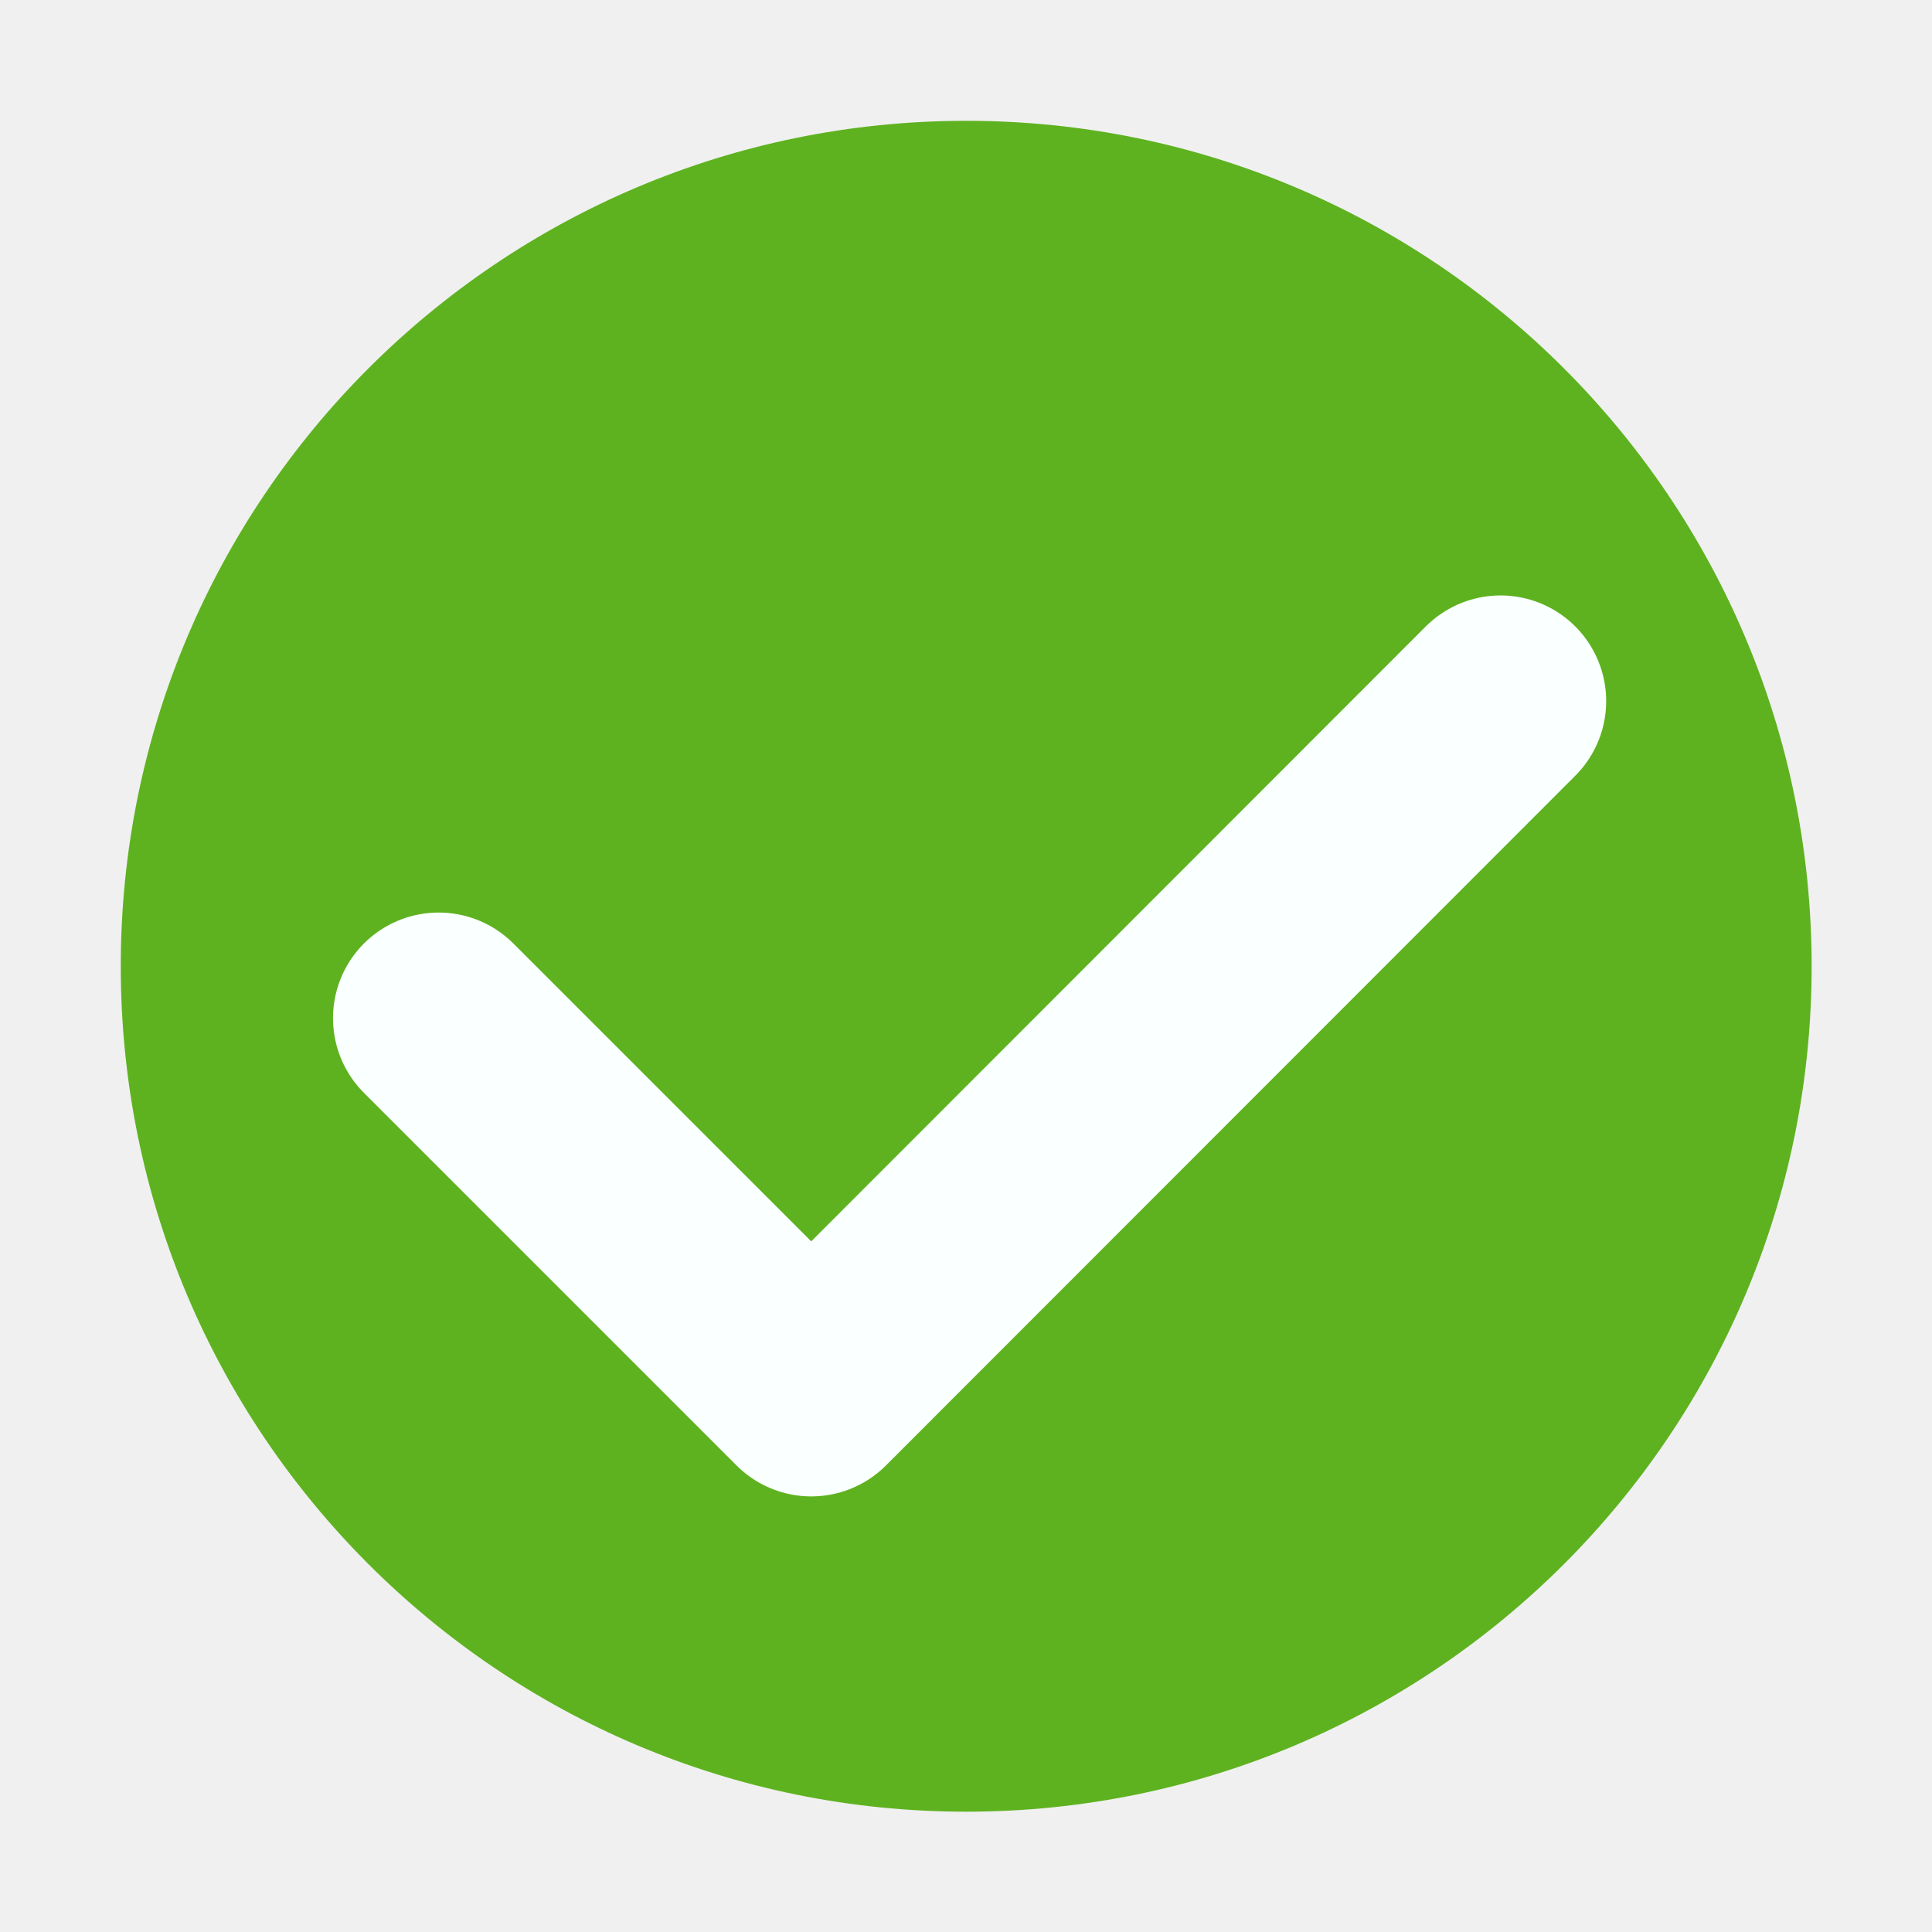
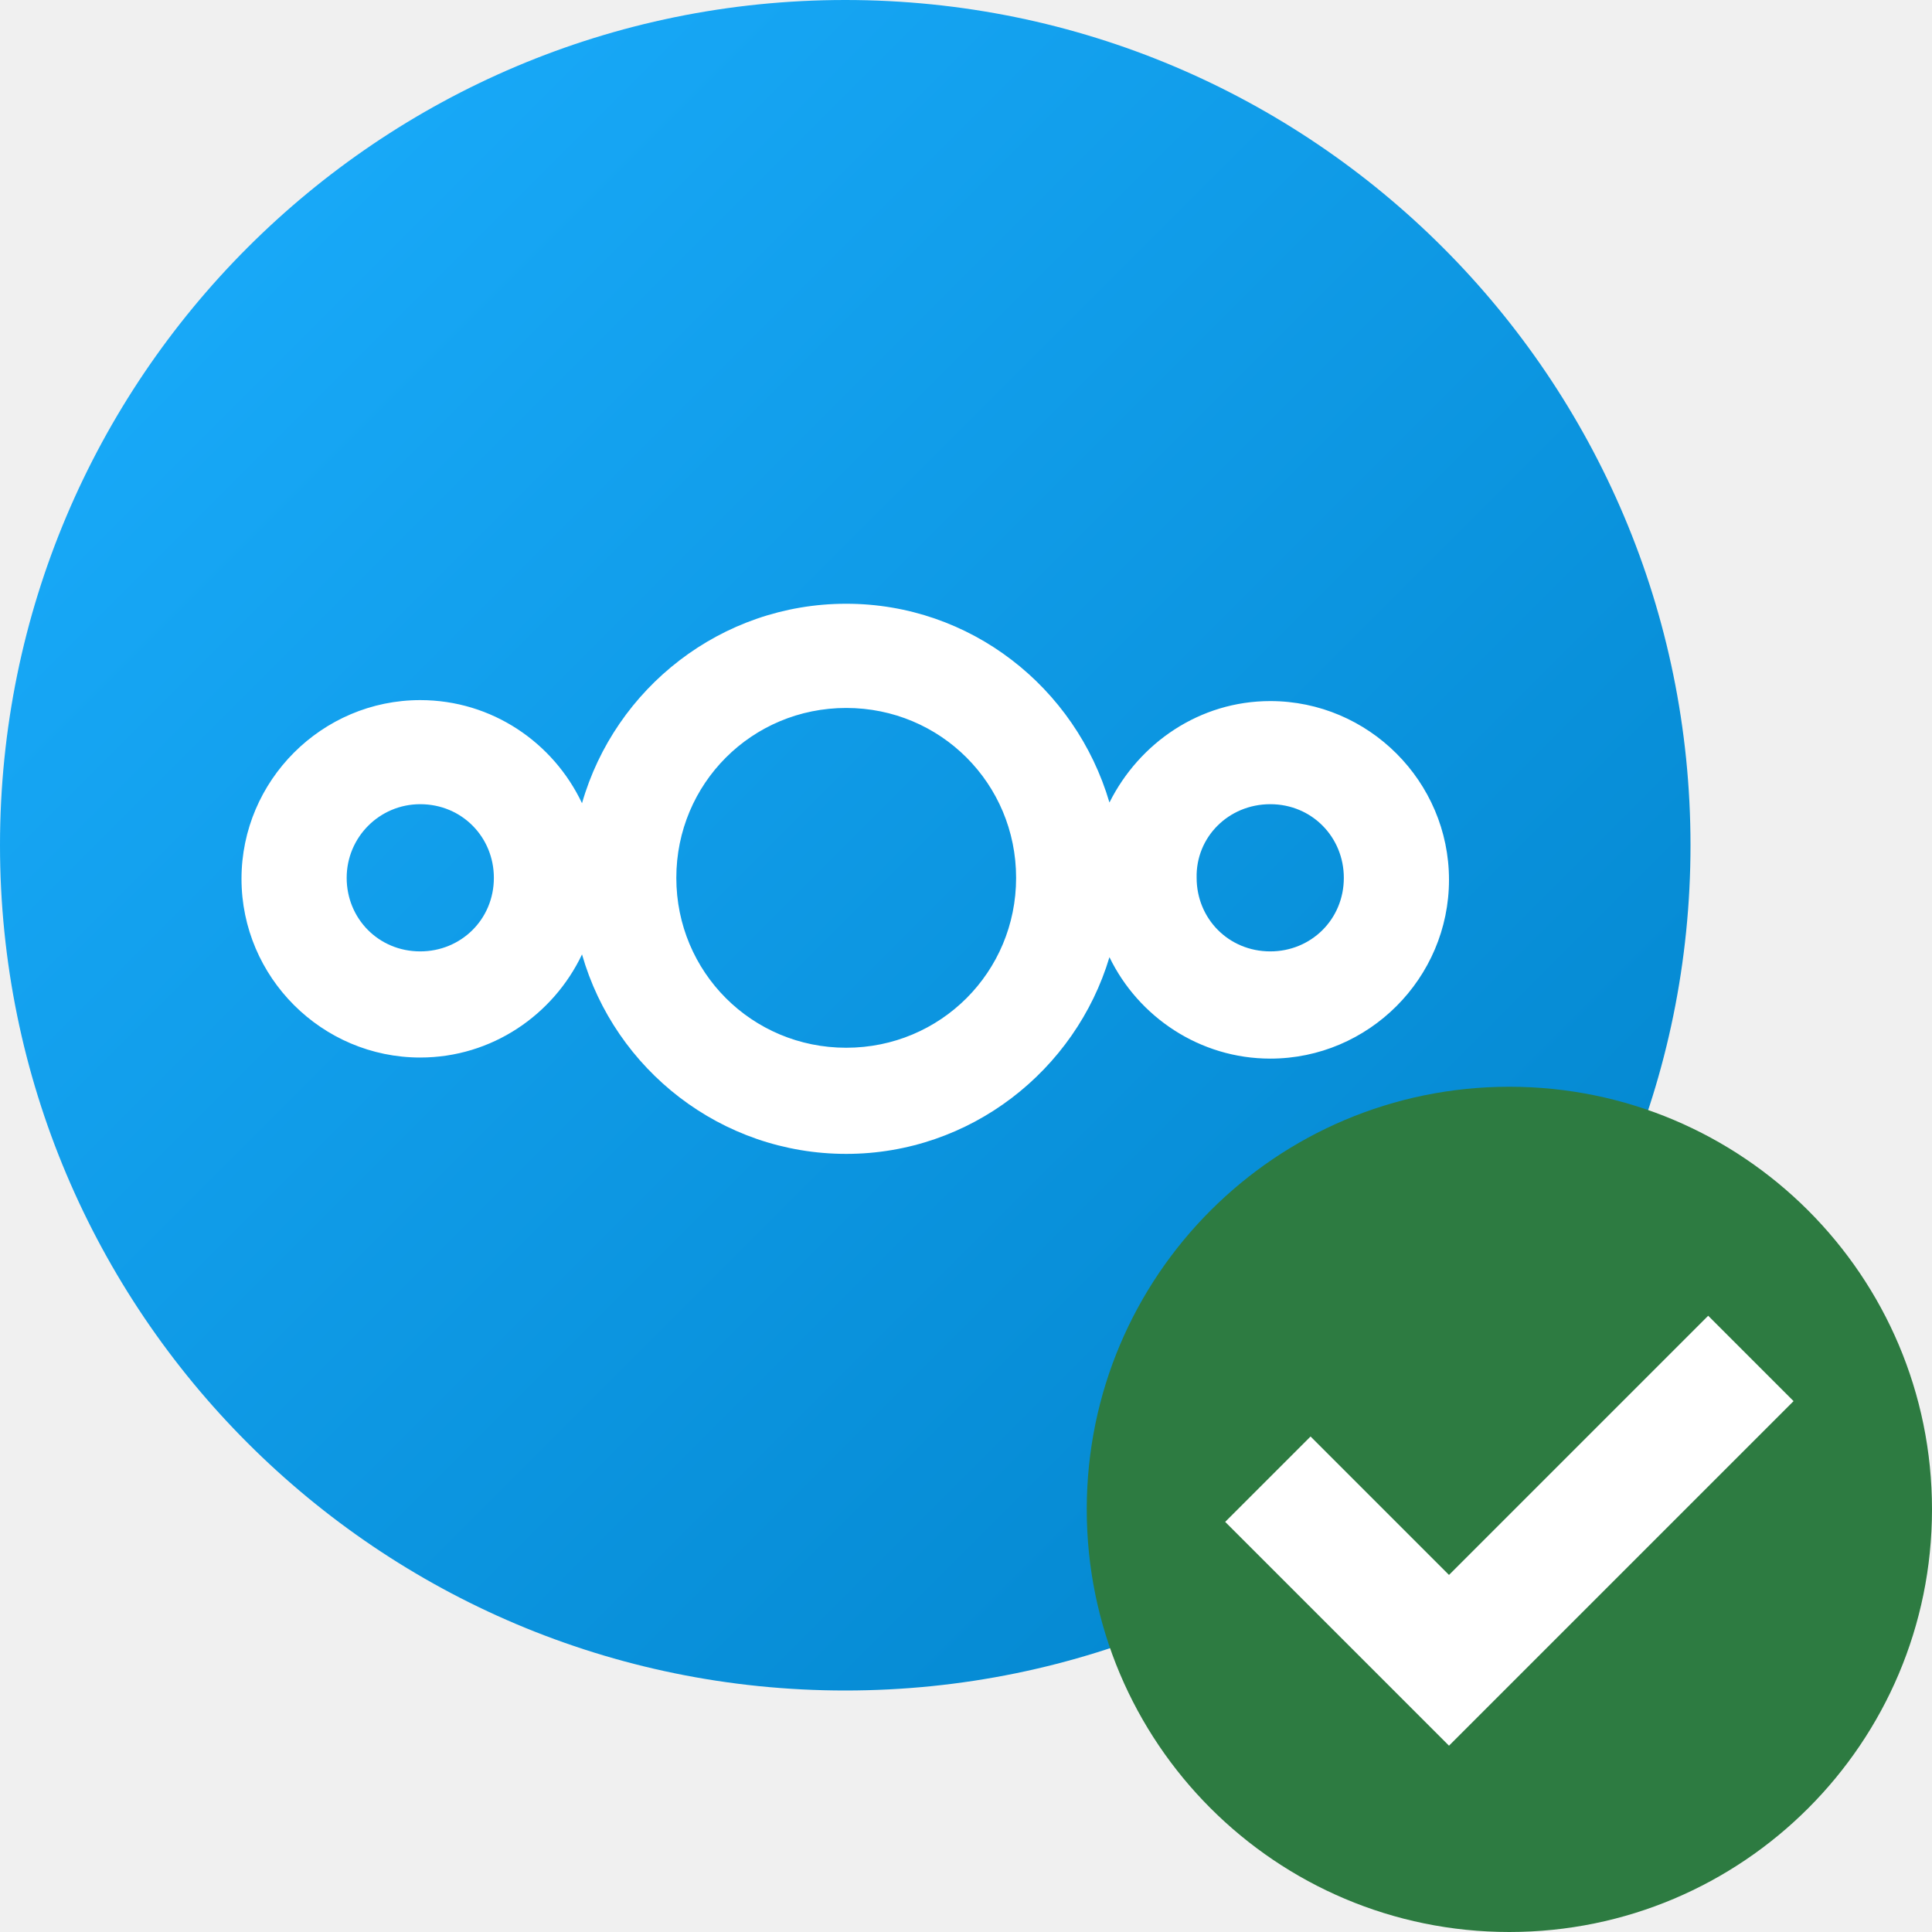
- <svg xmlns="http://www.w3.org/2000/svg" width="16" height="16" version="1.1" viewBox="0 0 4.233 4.233">
-   <g transform="matrix(.87499 0 0 .87499 .26458 -255.9)">
-     <circle cx="2.117" cy="294.88" r="2.117" fill="#5eb220" stroke-width=".251" />
-     <path d="m0.796 295.01 0.933 0.933 1.726-1.727" fill="none" stroke="#faffff" stroke-linecap="round" stroke-linejoin="round" stroke-width=".529" />
+ <svg xmlns="http://www.w3.org/2000/svg" width="16" height="16" viewBox="0 0 16 16">
+   <defs>
+     <linearGradient id="a" x1="100%" x2="0%" y1="100%" y2="0%">
+       <stop offset="0%" stop-color="#0082C9" />
+       <stop offset="100%" stop-color="#1CAFFF" />
+     </linearGradient>
+   </defs>
+   <g fill="none">
+     <circle cx="7" cy="7" r="7" fill="url(#a)" fill-rule="evenodd" />
+     <path fill="#FFF" d="M5.008,0 C3.972,0 3.093,0.699 2.82,1.652 C2.582,1.149 2.073,0.798 1.48,0.798 C0.666,0.798 0,1.464 0,2.278 C0,3.093 0.666,3.758 1.48,3.758 C2.073,3.758 2.582,3.405 2.82,2.904 C3.093,3.859 3.972,4.556 5.008,4.556 C6.036,4.556 6.907,3.865 7.188,2.927 C7.427,3.421 7.936,3.767 8.52,3.767 C9.334,3.767 10,3.101 10,2.286 C10,1.472 9.334,0.806 8.52,0.806 C7.936,0.806 7.435,1.152 7.188,1.646 C6.907,0.691 6.036,0 5.008,0 Z M5.008,0.863 C5.789,0.863 6.415,1.489 6.415,2.27 C6.415,3.051 5.789,3.677 5.008,3.677 C4.227,3.677 3.601,3.051 3.601,2.27 C3.601,1.489 4.227,0.863 5.008,0.863 Z M1.48,1.66 C1.826,1.66 2.09,1.933 2.09,2.27 C2.09,2.615 1.817,2.879 1.48,2.879 C1.135,2.879 0.871,2.607 0.871,2.27 C0.871,1.933 1.143,1.66 1.48,1.66 Z M8.52,1.66 C8.865,1.66 9.129,1.933 9.129,2.27 C9.129,2.615 8.857,2.879 8.52,2.879 C8.174,2.879 7.91,2.607 7.91,2.27 C7.902,1.933 8.174,1.66 8.52,1.66 Z" transform="translate(2 5)" />
+     <circle cx="12.5" cy="12.5" r="3.5" fill="#2D7B41" fill-rule="evenodd" />
+     <polyline stroke="#FFF" points="10.5 12.25 12 13.75 14.5 11.25" />
  </g>
</svg>
